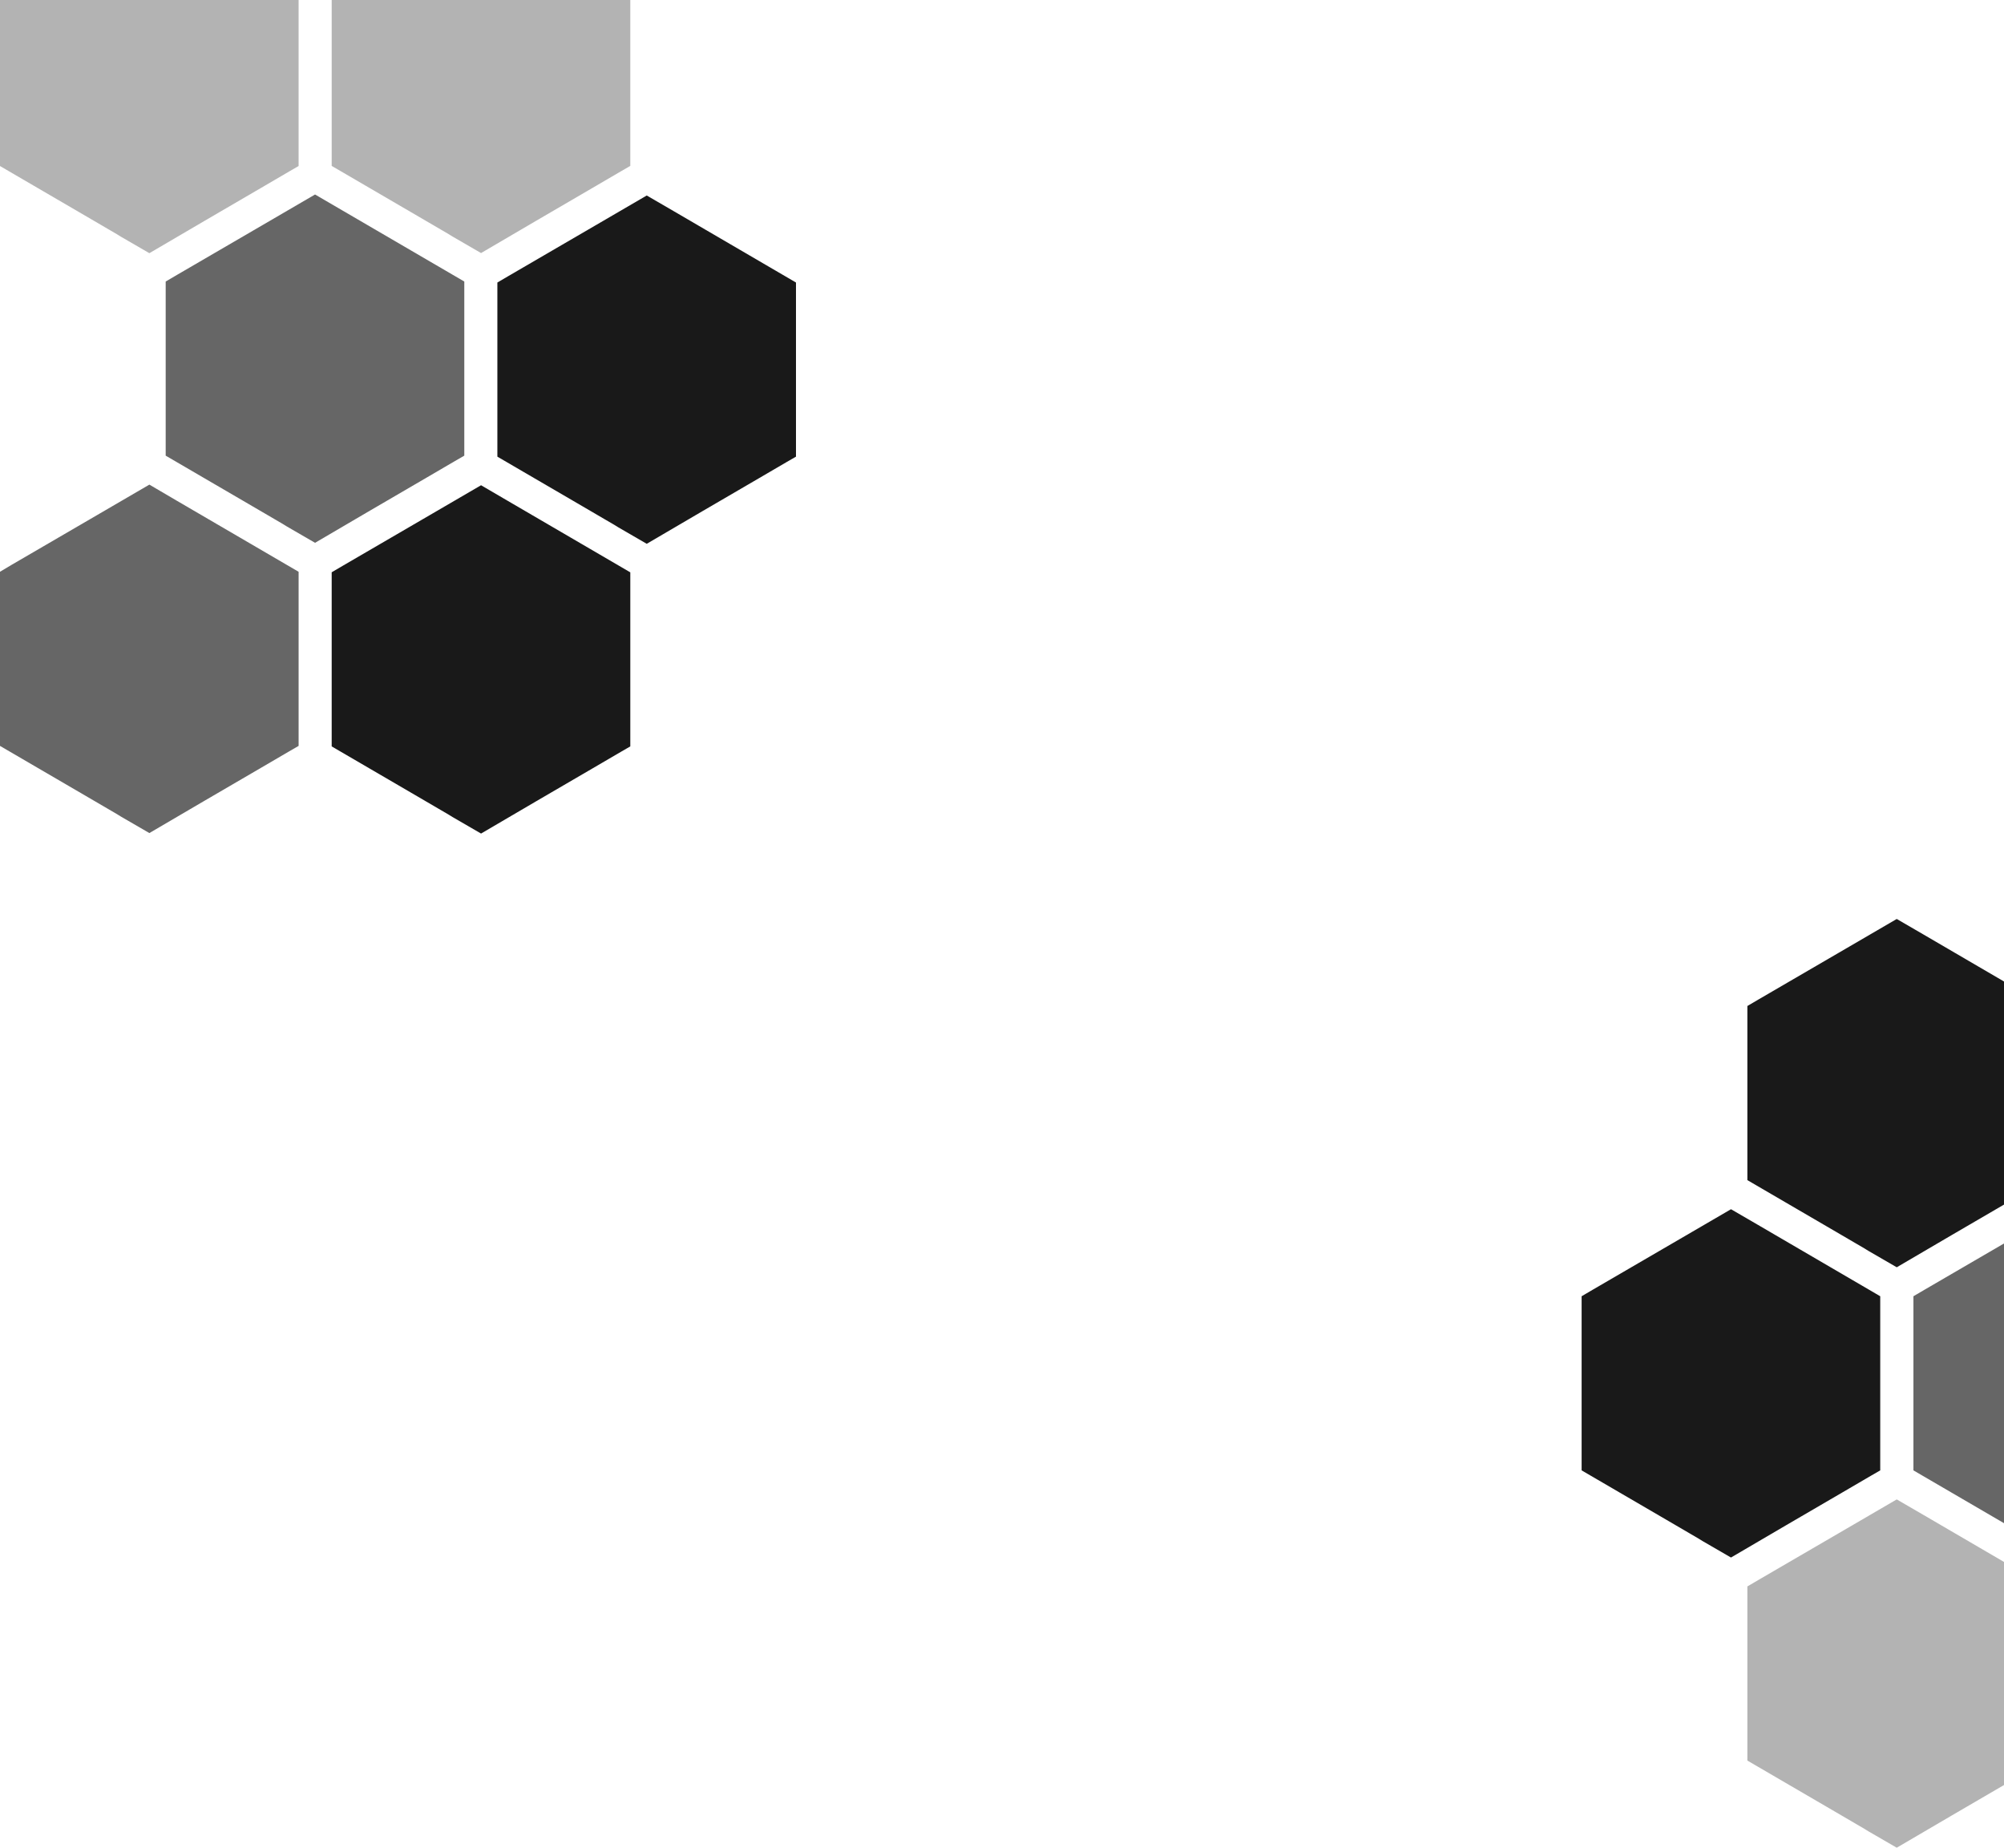
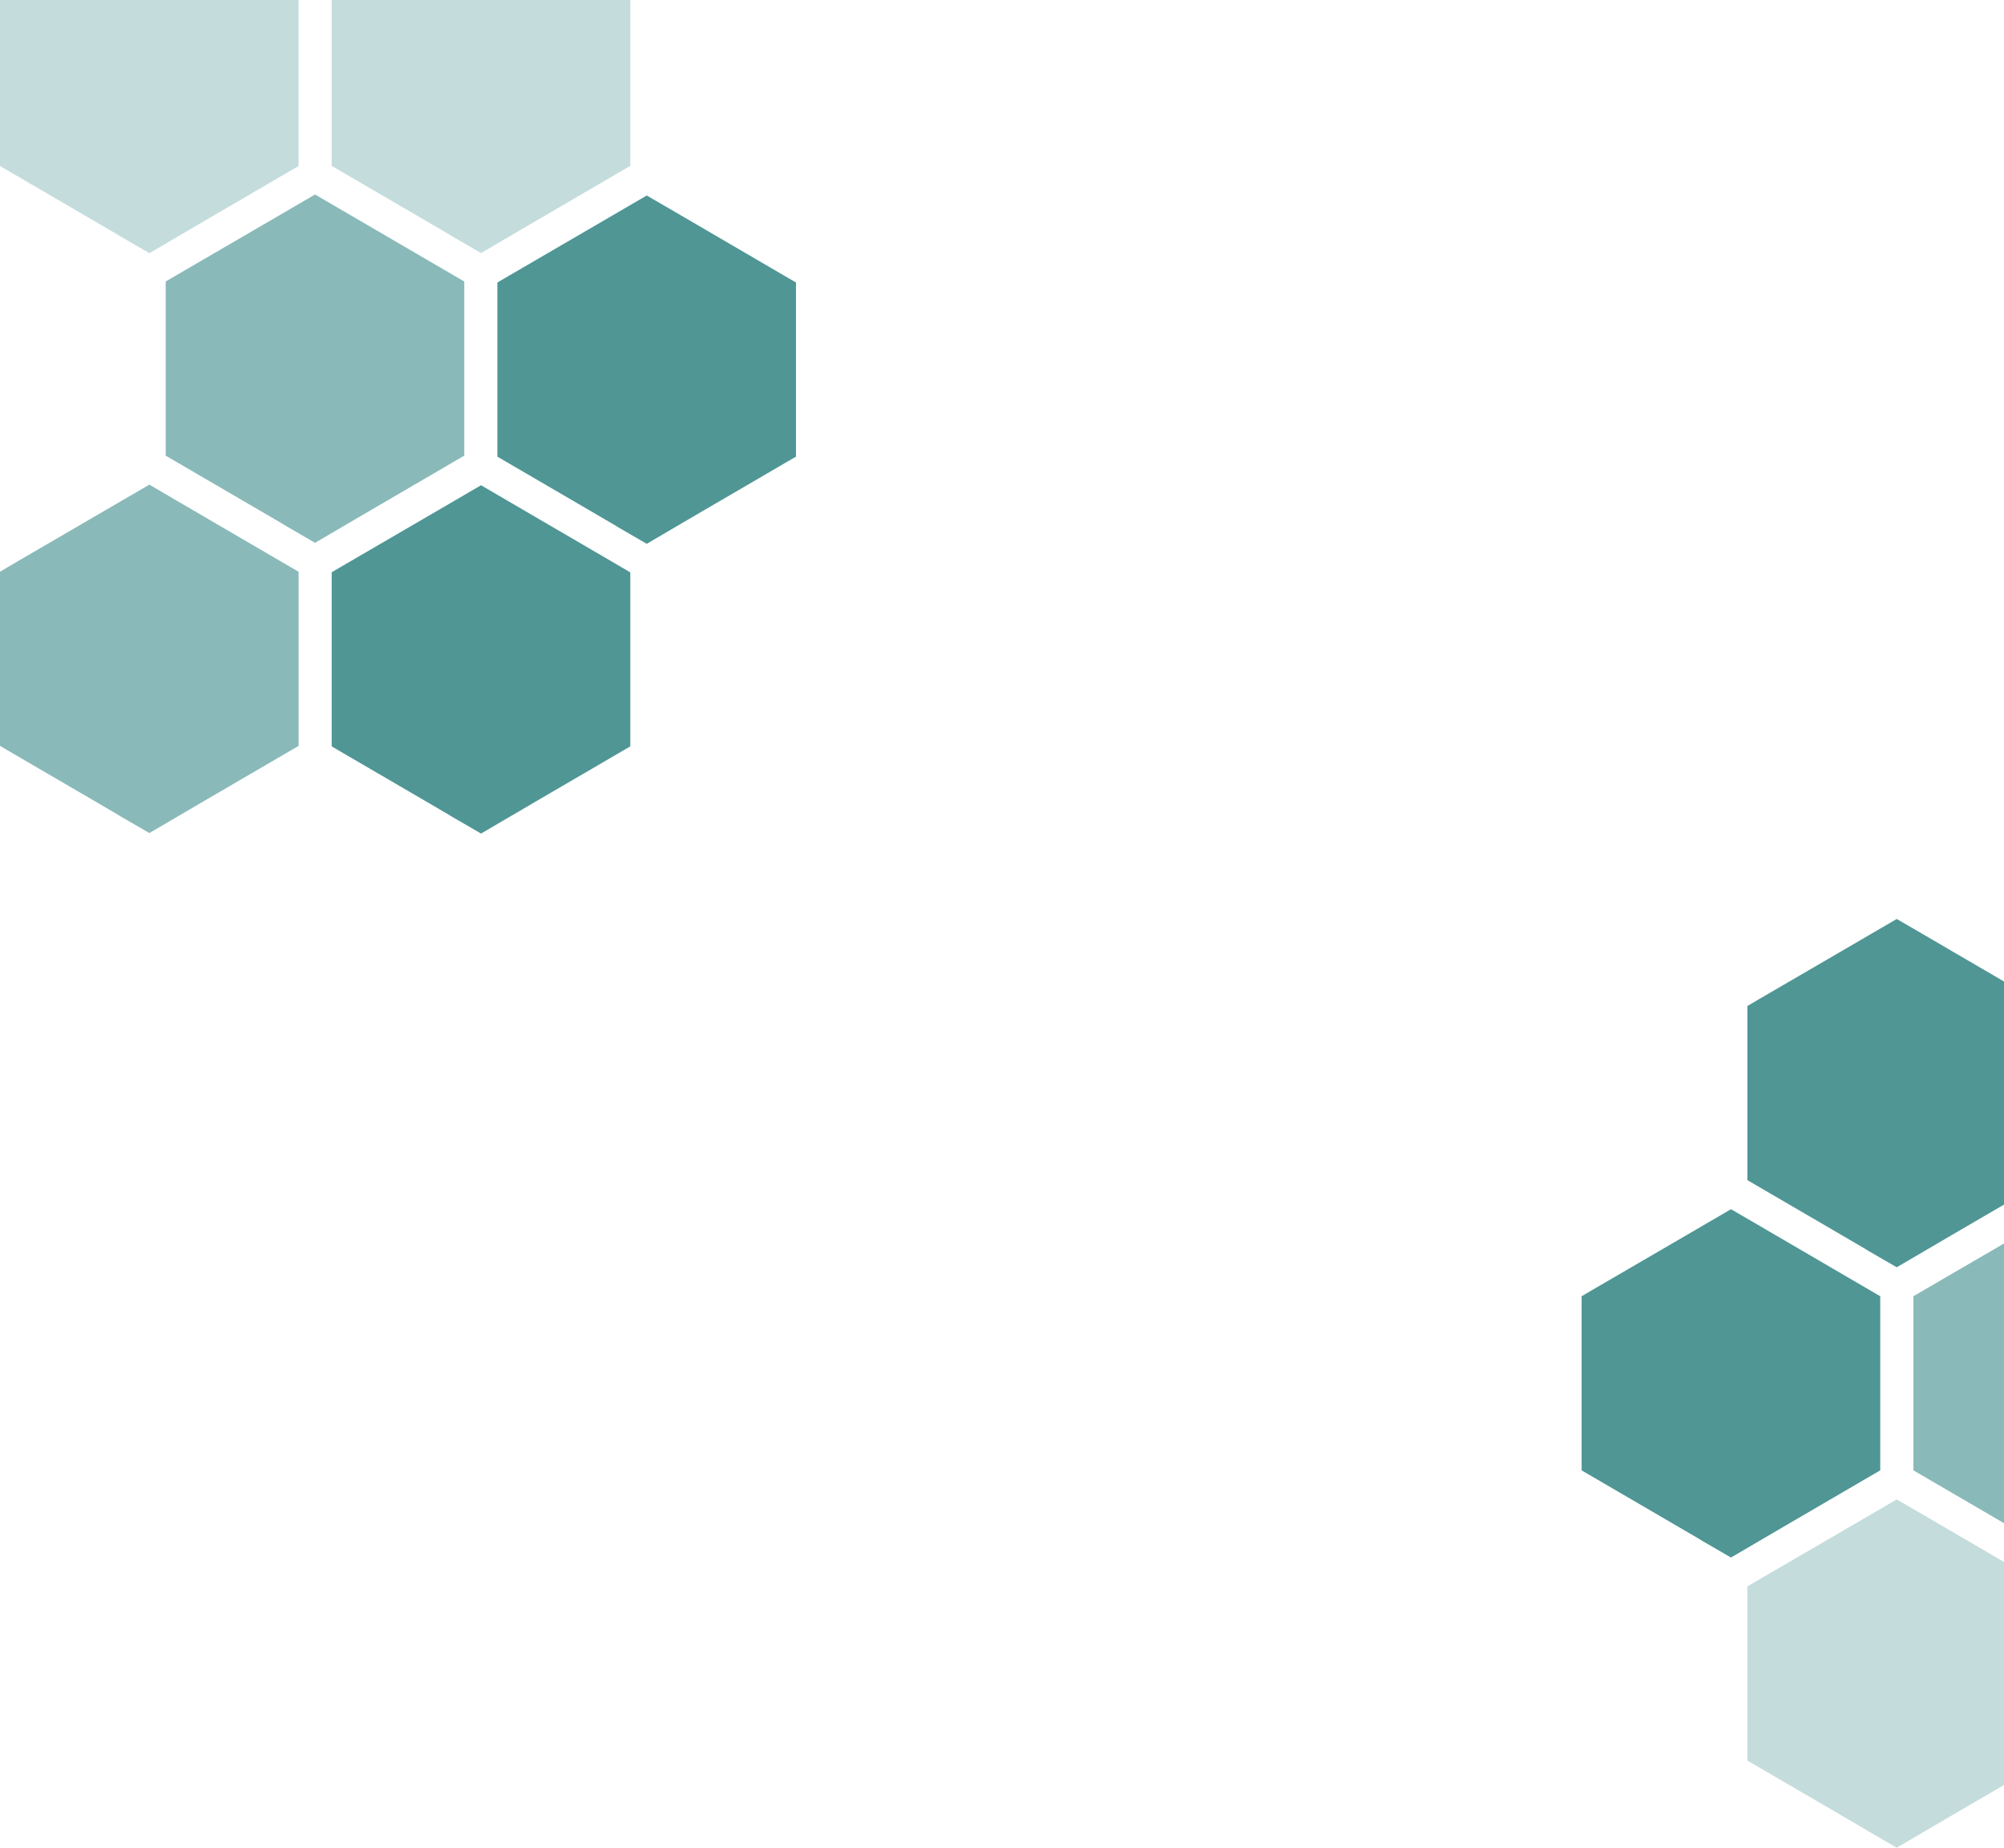
<svg xmlns="http://www.w3.org/2000/svg" viewBox="0 0 32.173 29.659">
  <defs />
-   <path fill-color="#3C8B8A" fill-opacity=".9" d="M27.79 19.41l-.829.483-.11.064-1.275.742-.184.108v2.795l1.273.742.608.355.024.015.039.024.454.263.647-.379.239-.14.911-.531.45-.263.149-.086v-2.795l-1.962-1.145zm0 0M30.451 14.751l-.829.483-.11.064-1.275.742-.184.108v2.795l1.273.742.608.355.024.015.039.024.454.263.647-.379.239-.14.911-.531.45-.263.149-.086v-2.795l-1.962-1.145zm0 0M10.383 3.138l-.829.483-.11.064-1.275.742-.184.108v2.795l1.273.742.608.355.024.015.039.024.454.263.647-.379.239-.14.911-.531.45-.263.149-.086v-2.795l-1.962-1.145zm0 0M7.723 7.789l-.829.483-.11.064-1.275.742-.184.108v2.795l1.273.742.608.355.024.015.039.024.454.263.647-.379.239-.14.911-.531.45-.263.149-.086V9.187L8.156 8.042zm0 0" />
-   <path fill-color="#3C8B8A" fill-opacity=".6" d="M2.398 7.779l-.829.483-.11.064-1.275.742L0 9.178v2.795l1.273.742.608.355.024.015.039.024.454.263.647-.379.239-.14.911-.531.45-.263.149-.086v-2.795L2.831 8.033zm0 0M5.058 3.122l-.829.483-.11.064-1.275.742-.184.108v2.795l1.273.742.608.355.024.015.039.024.454.263.647-.379.239-.14.911-.531.45-.263.149-.086v-2.795L5.492 3.375zm0 0M33.117 19.41l-.829.483-.11.064-1.275.742-.184.108v2.795l1.273.742.608.355.024.015.039.024.454.263.647-.379.239-.14.911-.531.45-.263.149-.086v-2.795l-1.962-1.145zm0 0" />
-   <path fill-color="#3C8B8A" fill-opacity=".3" d="M2.398-1.529l-.829.483-.11.064-1.275.742L0-.13v2.795l1.273.742.608.355.024.015.039.024.454.263.647-.379.239-.14.911-.531.45-.263.149-.086v-2.795L2.831-1.275zm0 0M7.723-1.529l-.829.483-.11.064-1.275.742-.184.108v2.795l1.273.742.608.355.024.015.039.024.454.263.647-.379.239-.14.911-.531.45-.263.149-.086v-2.795L8.156-1.275zm0 0M30.451 24.068l-.829.483-.11.064-1.275.742-.184.108v2.795l1.273.742.608.355.024.015.039.024.454.263.647-.379.239-.14.911-.531.45-.263.149-.086v-2.795l-1.962-1.145zm0 0" />
+   <path fill="#3C8B8A" fill-opacity=".9" d="M27.79 19.41l-.829.483-.11.064-1.275.742-.184.108v2.795l1.273.742.608.355.024.015.039.024.454.263.647-.379.239-.14.911-.531.45-.263.149-.086v-2.795l-1.962-1.145zm0 0M30.451 14.751l-.829.483-.11.064-1.275.742-.184.108v2.795l1.273.742.608.355.024.015.039.024.454.263.647-.379.239-.14.911-.531.45-.263.149-.086v-2.795l-1.962-1.145zm0 0M10.383 3.138l-.829.483-.11.064-1.275.742-.184.108v2.795l1.273.742.608.355.024.015.039.024.454.263.647-.379.239-.14.911-.531.45-.263.149-.086v-2.795l-1.962-1.145zm0 0M7.723 7.789l-.829.483-.11.064-1.275.742-.184.108v2.795l1.273.742.608.355.024.015.039.024.454.263.647-.379.239-.14.911-.531.45-.263.149-.086V9.187L8.156 8.042zm0 0" />
+   <path fill="#3C8B8A" fill-opacity=".6" d="M2.398 7.779l-.829.483-.11.064-1.275.742L0 9.178v2.795l1.273.742.608.355.024.015.039.024.454.263.647-.379.239-.14.911-.531.45-.263.149-.086v-2.795L2.831 8.033zm0 0M5.058 3.122l-.829.483-.11.064-1.275.742-.184.108v2.795l1.273.742.608.355.024.015.039.024.454.263.647-.379.239-.14.911-.531.45-.263.149-.086v-2.795L5.492 3.375zm0 0M33.117 19.41l-.829.483-.11.064-1.275.742-.184.108v2.795l1.273.742.608.355.024.015.039.024.454.263.647-.379.239-.14.911-.531.45-.263.149-.086v-2.795l-1.962-1.145zm0 0" />
+   <path fill="#3C8B8A" fill-opacity=".3" d="M2.398-1.529l-.829.483-.11.064-1.275.742L0-.13v2.795l1.273.742.608.355.024.015.039.024.454.263.647-.379.239-.14.911-.531.45-.263.149-.086v-2.795L2.831-1.275zm0 0M7.723-1.529l-.829.483-.11.064-1.275.742-.184.108v2.795l1.273.742.608.355.024.015.039.024.454.263.647-.379.239-.14.911-.531.45-.263.149-.086v-2.795L8.156-1.275zm0 0M30.451 24.068l-.829.483-.11.064-1.275.742-.184.108v2.795l1.273.742.608.355.024.015.039.024.454.263.647-.379.239-.14.911-.531.45-.263.149-.086v-2.795l-1.962-1.145zm0 0" />
</svg>
